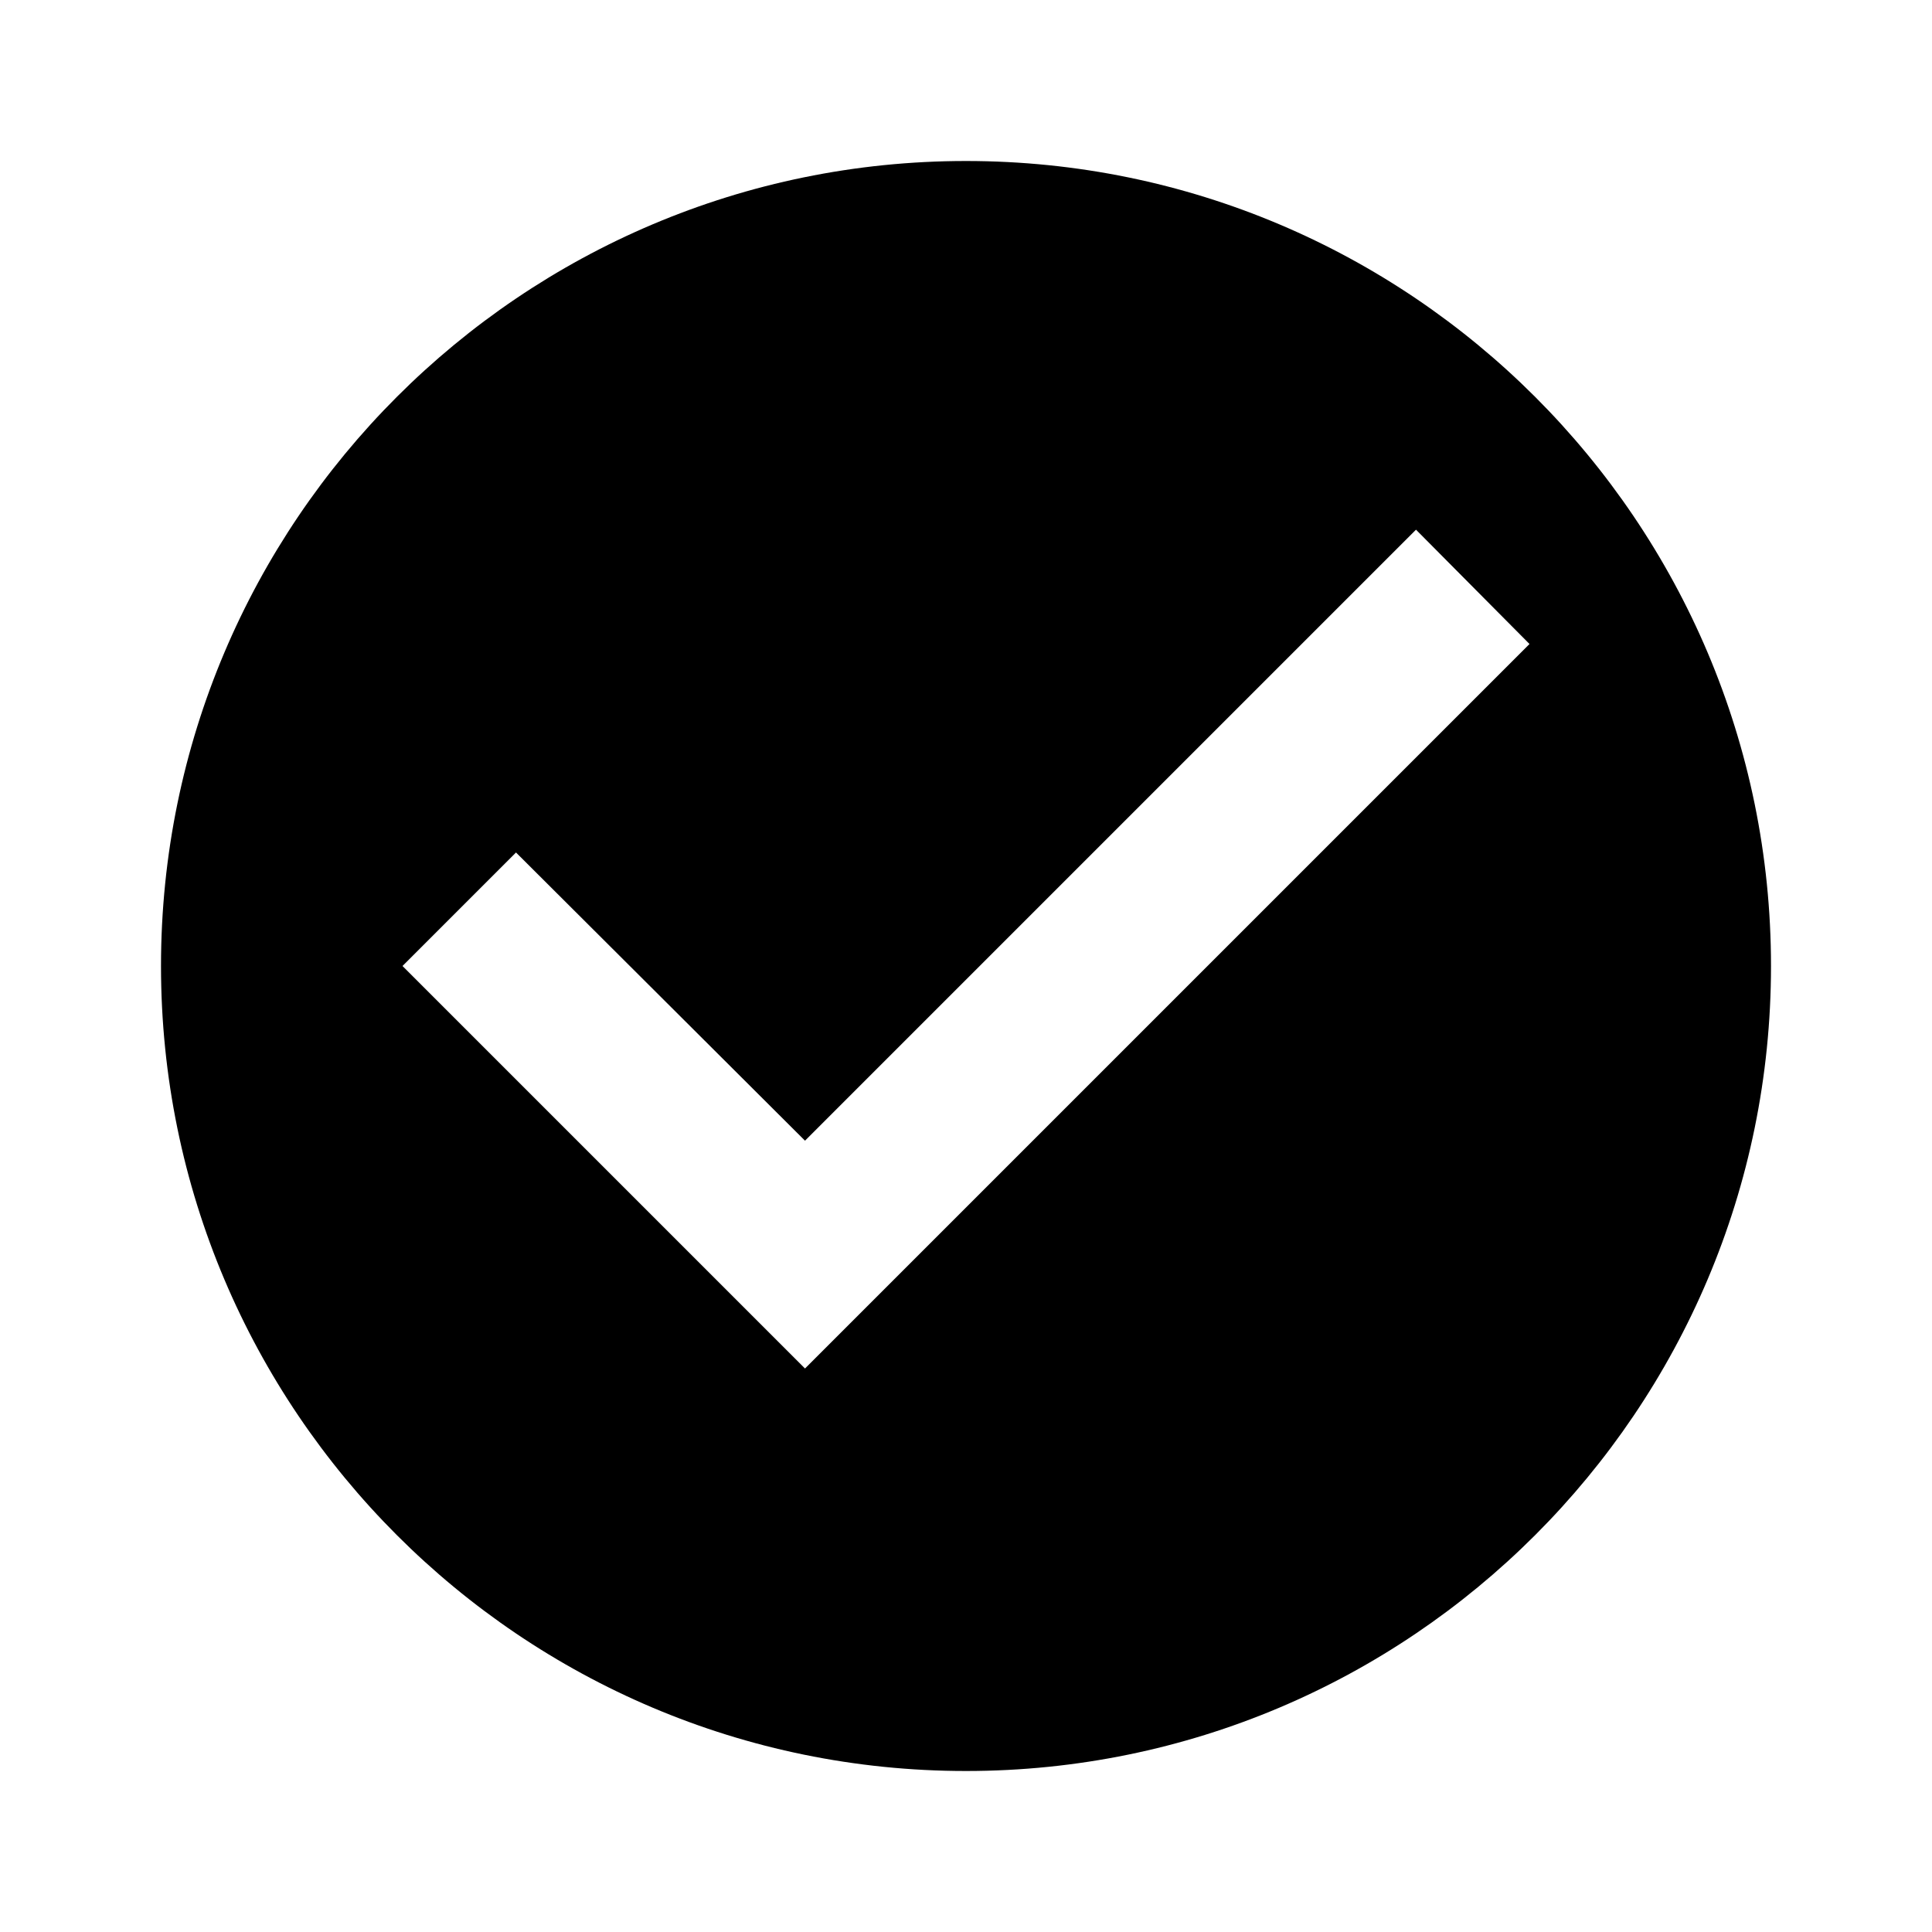
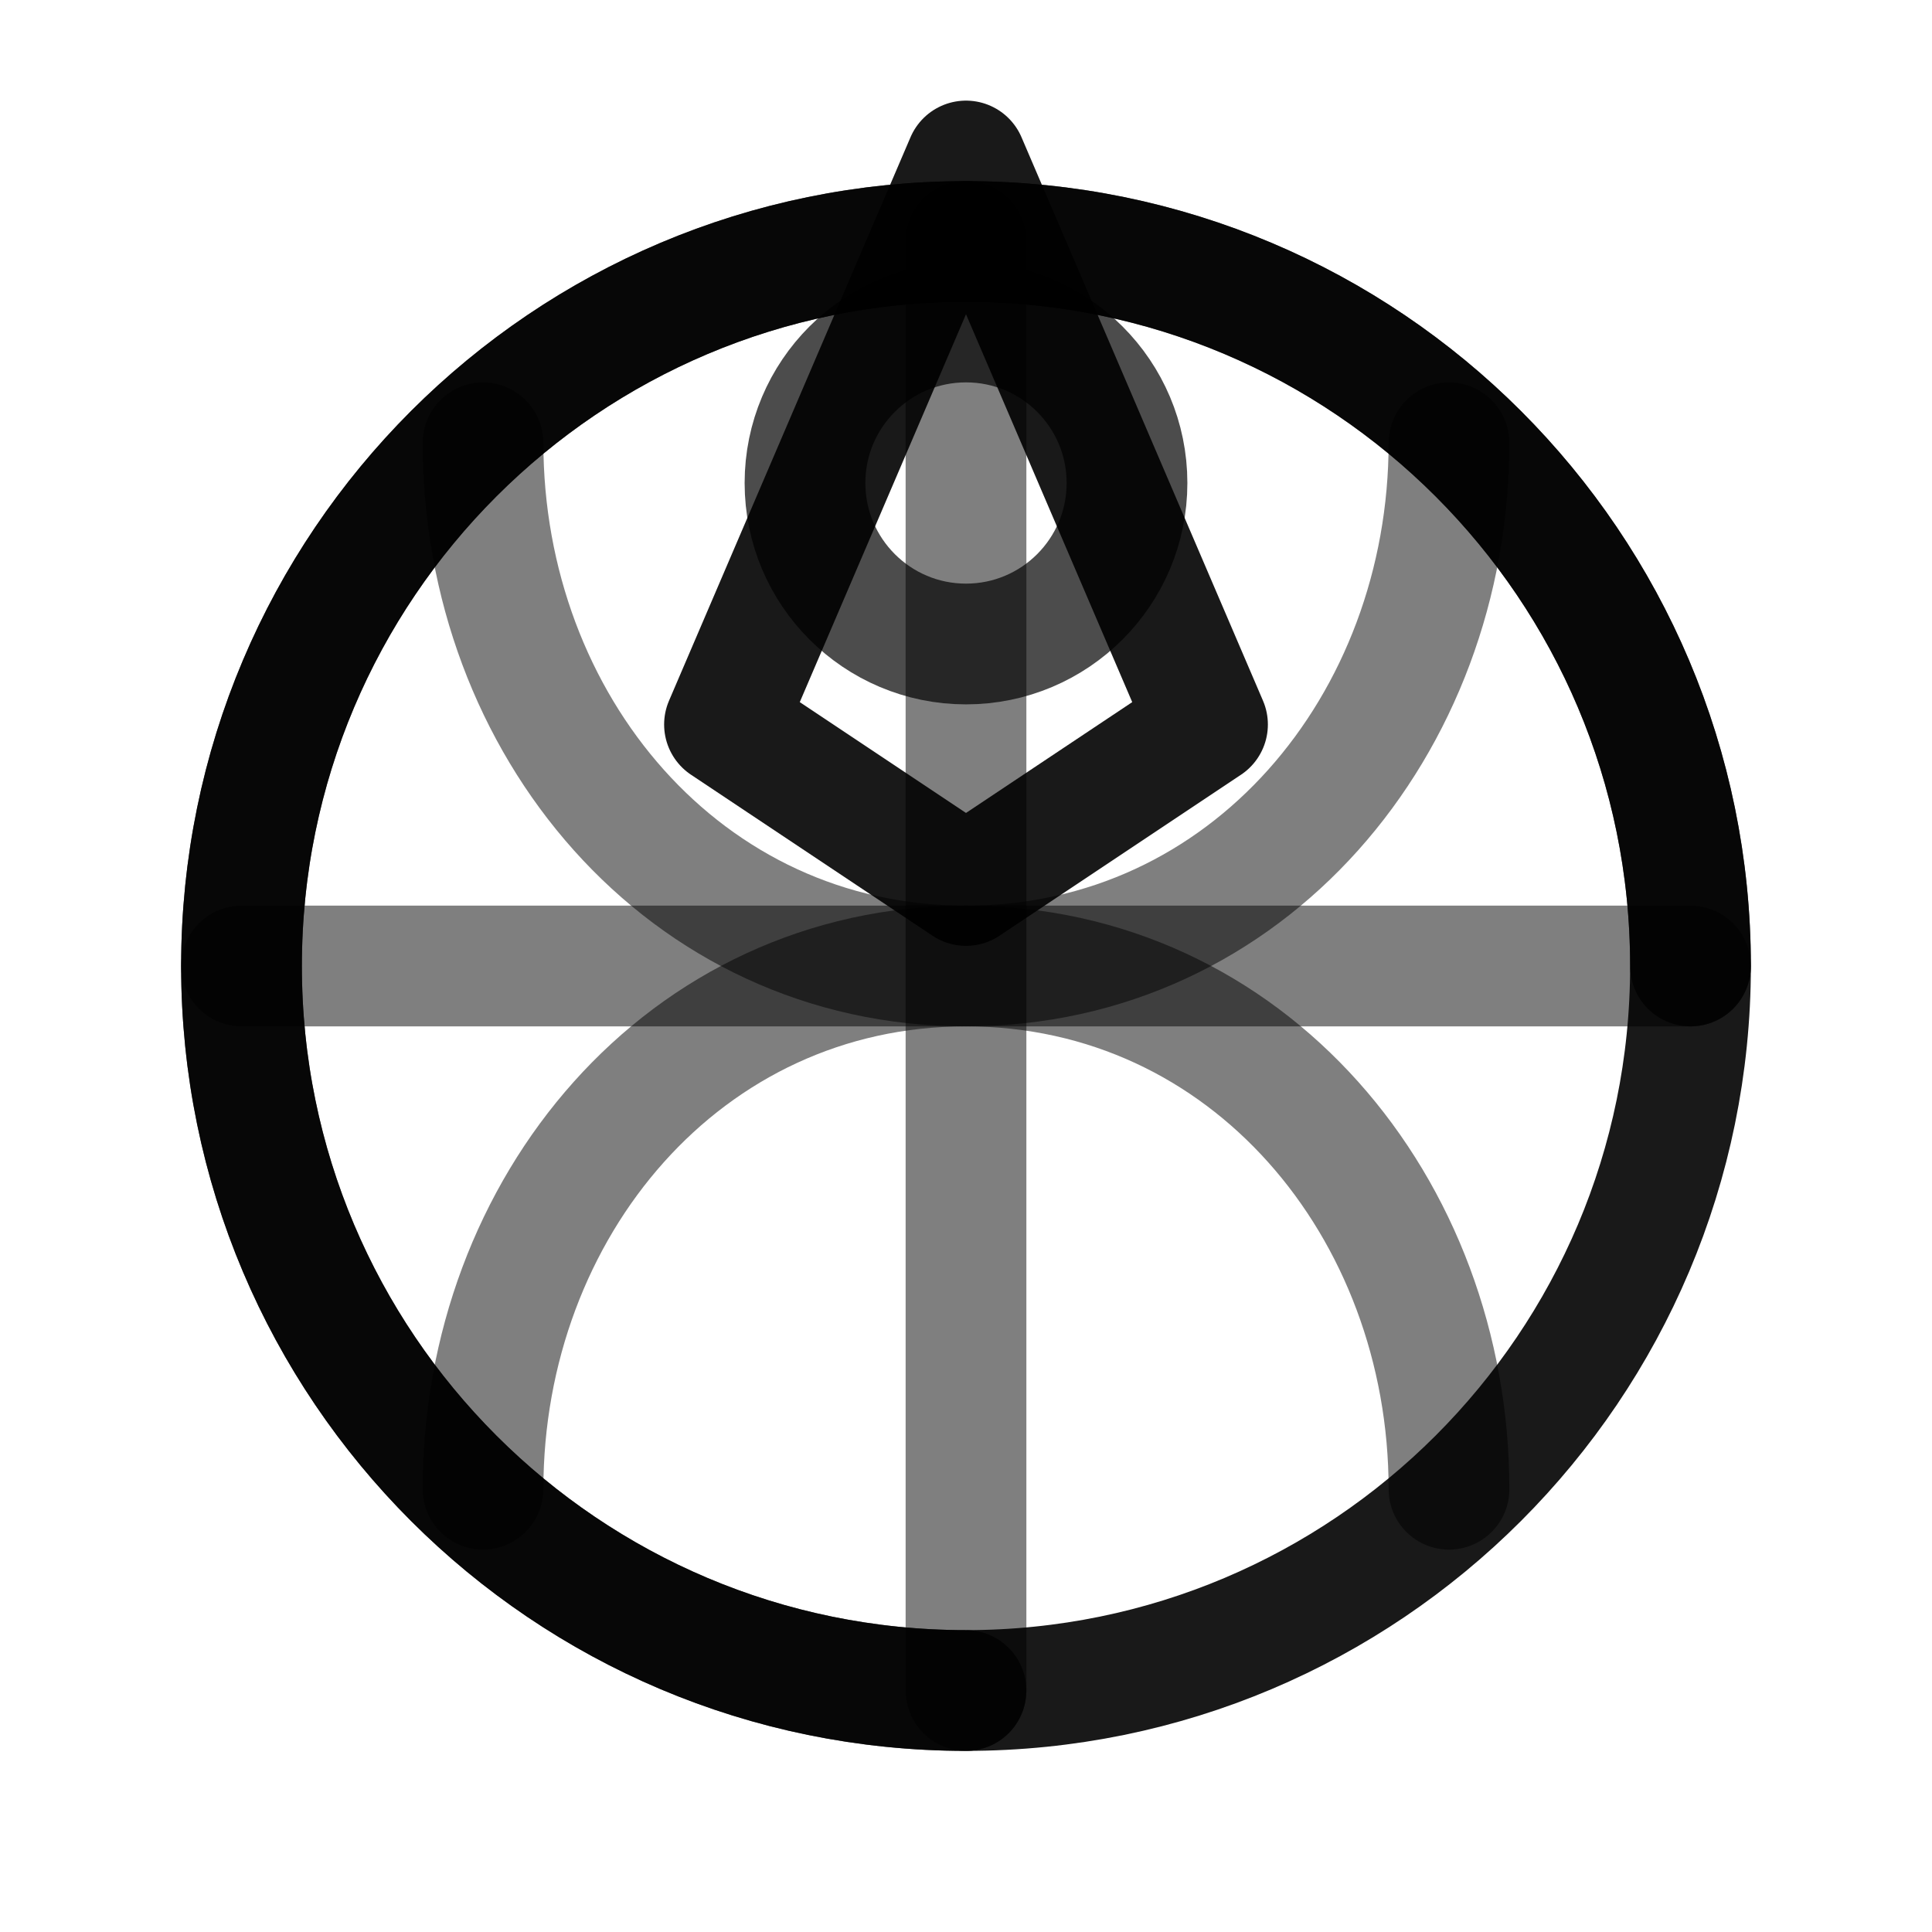
- <svg xmlns="http://www.w3.org/2000/svg" viewBox="0 0 24 24" fill="currentColor">
-   <path d="M12 2C6.48 2 2 6.48 2 12s4.48 10 10 10 10-4.48 10-10S17.52 2 12 2zm-2 15l-5-5 1.41-1.41L10 14.17l7.59-7.59L19 8l-9 9z" />
+ <svg xmlns="http://www.w3.org/2000/svg" viewBox="0 0 24 24" fill="none" stroke="currentColor" stroke-width="1.5" stroke-linecap="round" stroke-linejoin="round" aria-labelledby="geo-logo-title" role="img">
+   <defs>
+     <style>
+       .logo-primary { 
+         stroke: currentColor; 
+         opacity: 0.9;
+         transition: all 0.3s ease;
+       }
+       .logo-secondary { 
+         stroke: currentColor; 
+         opacity: 0.7;
+         transition: all 0.3s ease;
+       }
+       .logo-accent { 
+         stroke: currentColor; 
+         opacity: 0.5;
+         transition: all 0.3s ease;
+       }
+       @media (prefers-color-scheme: dark) {
+         .logo-primary { opacity: 0.95; }
+         .logo-secondary { opacity: 0.8; }
+         .logo-accent { opacity: 0.6; }
+       }
+       @keyframes location-ping {
+         0% { opacity: 0.8; transform: scale(1); }
+         50% { opacity: 0.4; transform: scale(1.2); }
+         100% { opacity: 0.8; transform: scale(1); }
+       }
+       .logo-animate {
+         animation: location-ping 2s ease-in-out infinite;
+       }
+       svg:hover .logo-primary {
+         opacity: 1;
+         stroke-width: 2;
+       }
+       svg:hover .logo-secondary {
+         opacity: 0.9;
+       }
+       svg:hover .logo-accent {
+         opacity: 0.7;
+       }
+       @media (prefers-reduced-motion: reduce) {
+         .logo-animate { animation: none; }
+         svg:hover .logo-primary { transition: none; }
+       }
+     </style>
+   </defs>
+   <circle cx="12" cy="12" r="9" class="logo-primary" />
+   <path d="M12 3c-4.97 0-9 4.03-9 9s4.03 9 9 9" class="logo-secondary" />
+   <path d="M21 12c0-4.97-4.03-9-9-9" class="logo-secondary" />
+   <path d="M12 2l3 7-3 2-3-2 3-7z" class="logo-primary logo-animate" />
+   <circle cx="12" cy="6" r="2" class="logo-secondary" />
+   <path d="M3 12h18" class="logo-accent" />
+   <path d="M12 3v18" class="logo-accent" />
+   <path d="M6 5.5c0 3.5 2.5 6.5 6 6.5s6-3 6-6.5" class="logo-accent" />
+   <path d="M6 18.5c0-3.5 2.5-6.5 6-6.5s6 3 6 6.5" class="logo-accent" />
</svg>
